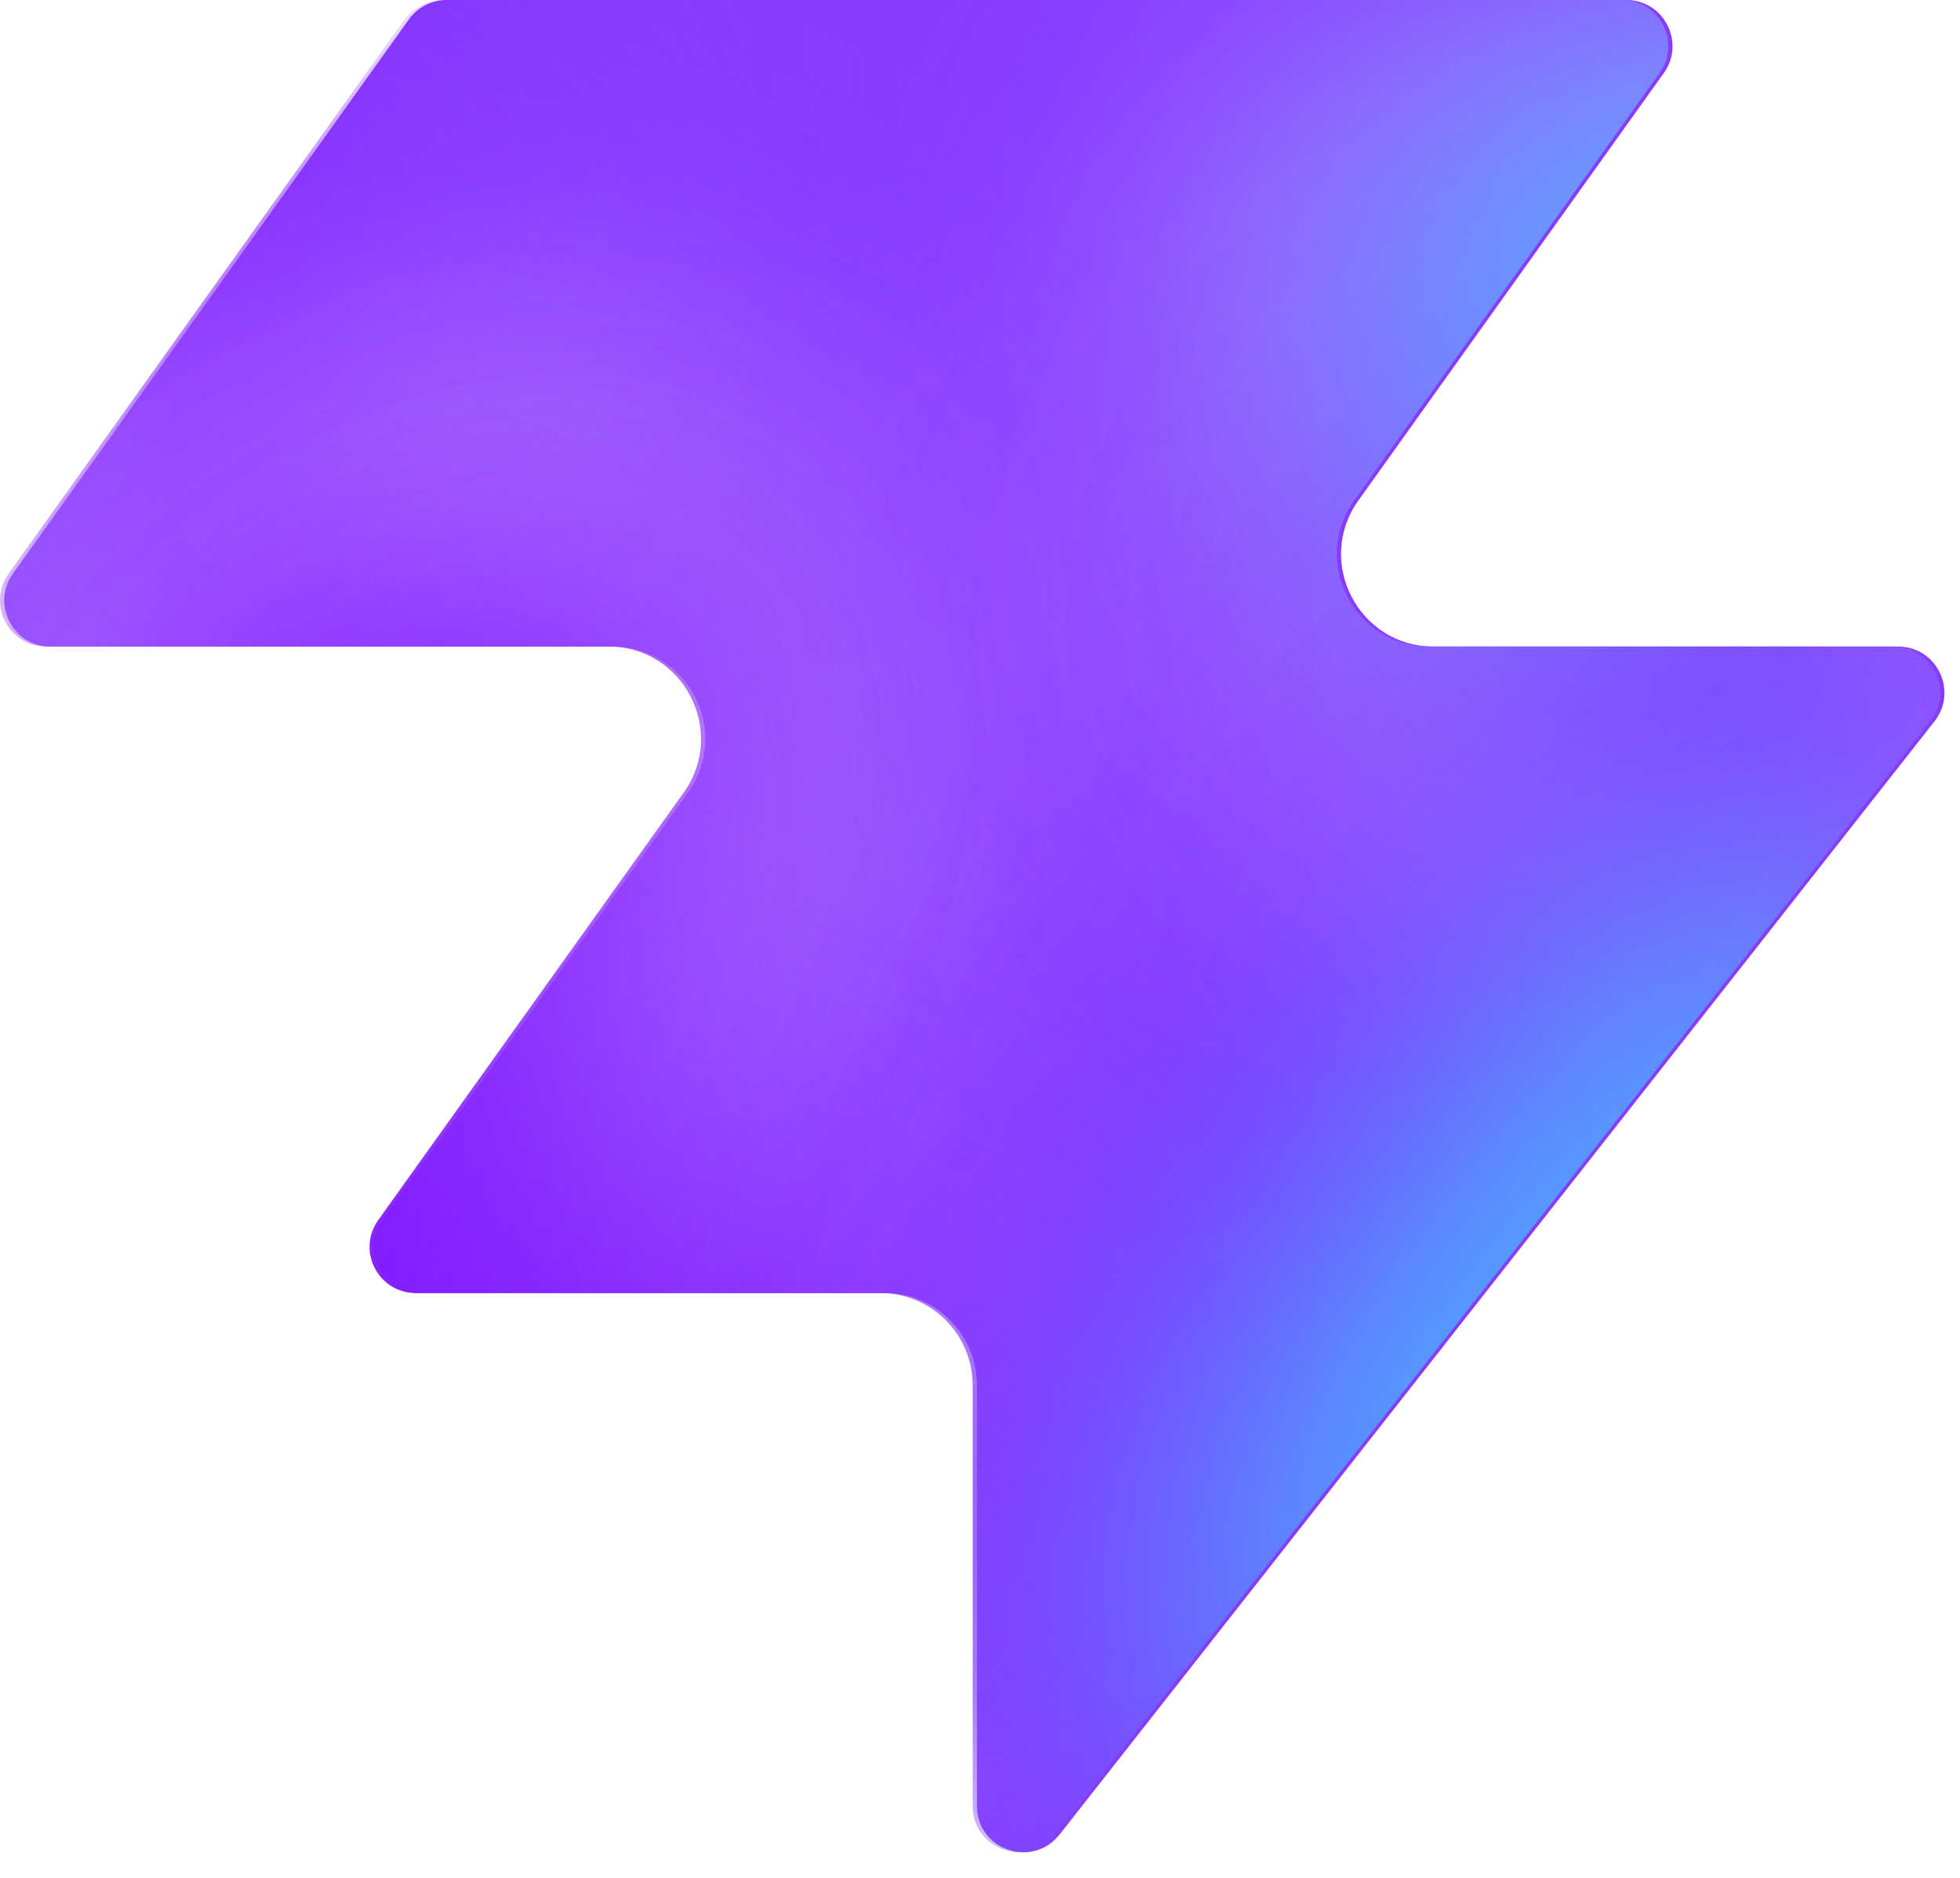
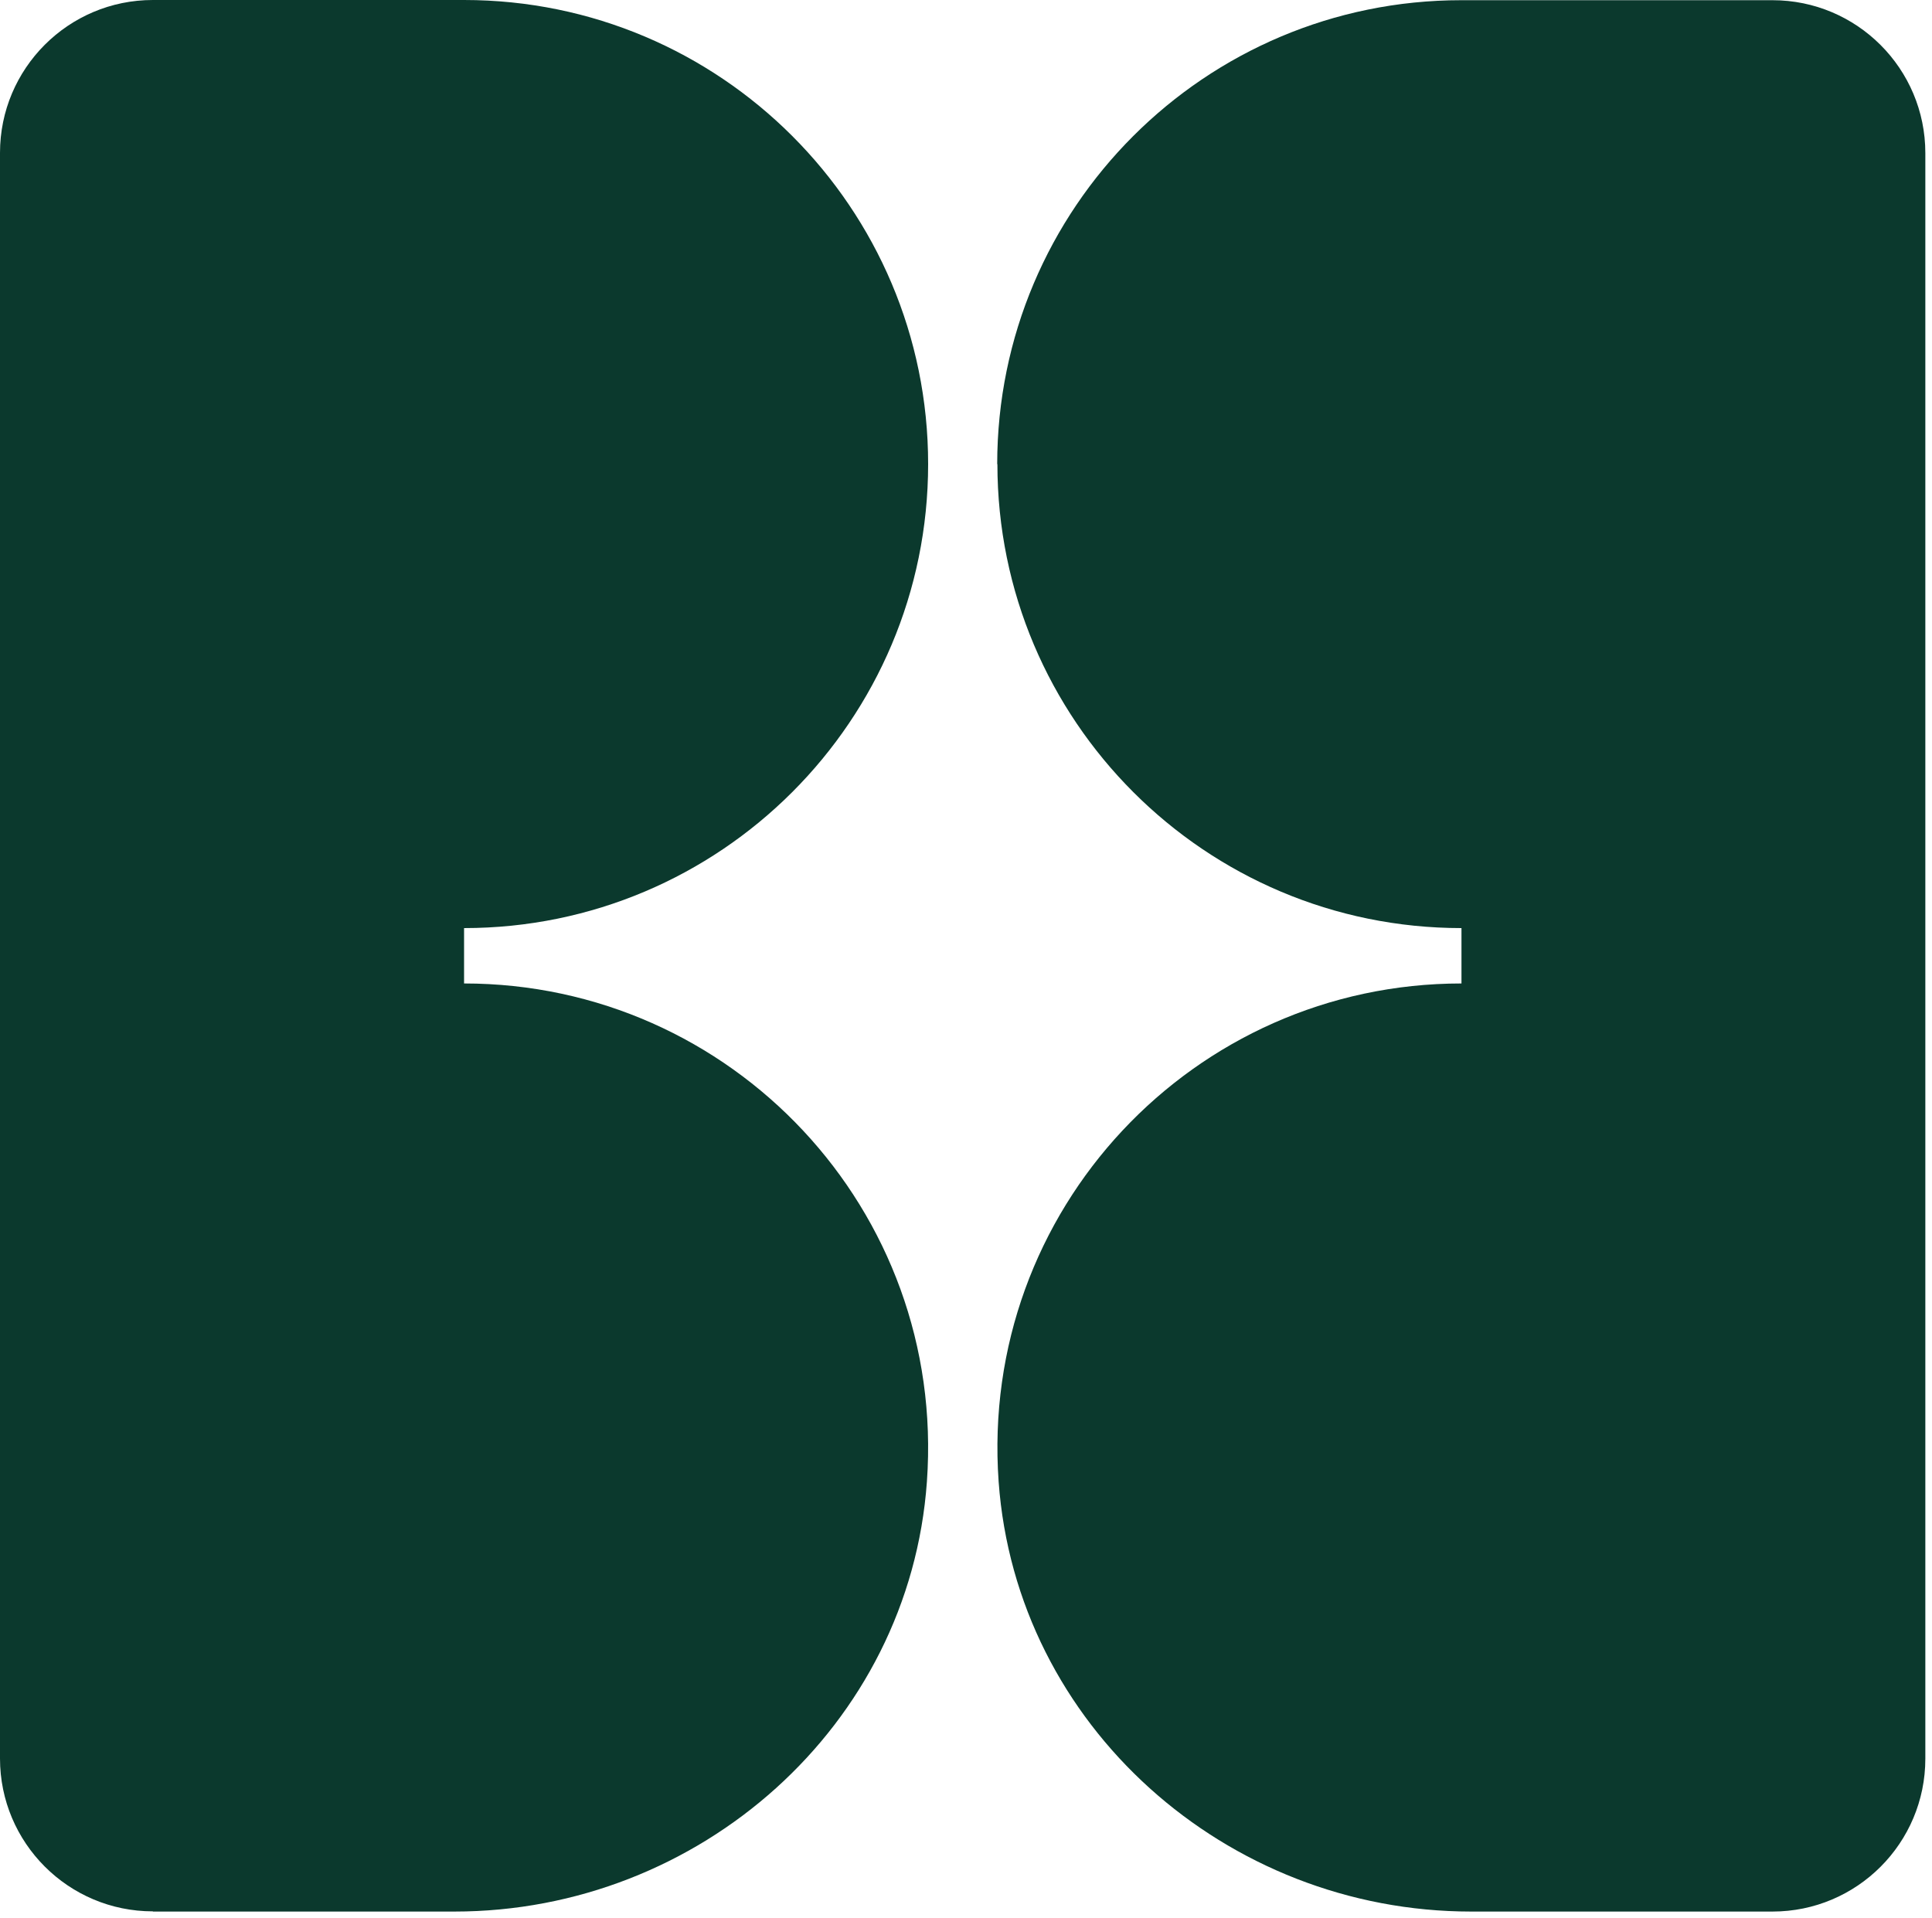
- <svg xmlns="http://www.w3.org/2000/svg" width="48" height="46" fill="none" viewBox="0 0 48 46">
-   <path fill="#863bff" d="M25.946 44.938c-.664.845-2.021.375-2.021-.698V33.937a2.26 2.26 0 0 0-2.262-2.262H10.287c-.92 0-1.456-1.04-.92-1.788l7.48-10.471c1.07-1.497 0-3.578-1.842-3.578H1.237c-.92 0-1.456-1.04-.92-1.788L10.013.474c.214-.297.556-.474.92-.474h28.894c.92 0 1.456 1.04.92 1.788l-7.48 10.471c-1.07 1.498 0 3.579 1.842 3.579h11.377c.943 0 1.473 1.088.89 1.83L25.947 44.94z" style="fill:#863bff;fill:color(display-p3 .525 .23 1);fill-opacity:1" />
-   <mask id="a" width="48" height="46" x="0" y="0" maskUnits="userSpaceOnUse" style="mask-type:alpha">
-     <path fill="#000" d="M25.842 44.938c-.664.844-2.021.375-2.021-.698V33.937a2.26 2.26 0 0 0-2.262-2.262H10.183c-.92 0-1.456-1.04-.92-1.788l7.48-10.471c1.07-1.498 0-3.579-1.842-3.579H1.133c-.92 0-1.456-1.04-.92-1.787L9.91.473c.214-.297.556-.474.92-.474h28.894c.92 0 1.456 1.04.92 1.788l-7.48 10.471c-1.07 1.498 0 3.578 1.842 3.578h11.377c.943 0 1.473 1.088.89 1.832L25.843 44.94z" style="fill:#000;fill-opacity:1" />
-   </mask>
-   <g mask="url(#a)">
-     <g filter="url(#b)">
-       <ellipse cx="5.508" cy="14.704" fill="#ede6ff" rx="5.508" ry="14.704" style="fill:#ede6ff;fill:color(display-p3 .927 .903 1);fill-opacity:1" transform="matrix(.00324 1 1 -.00324 -4.47 31.516)" />
-     </g>
-     <g filter="url(#c)">
-       <ellipse cx="10.399" cy="29.851" fill="#ede6ff" rx="10.399" ry="29.851" style="fill:#ede6ff;fill:color(display-p3 .927 .903 1);fill-opacity:1" transform="matrix(.00324 1 1 -.00324 -39.328 7.883)" />
-     </g>
-     <g filter="url(#d)">
-       <ellipse cx="5.508" cy="30.487" fill="#7e14ff" rx="5.508" ry="30.487" style="fill:#7e14ff;fill:color(display-p3 .492 .077 1);fill-opacity:1" transform="rotate(89.814 -25.913 -14.639)scale(1 -1)" />
-     </g>
-     <g filter="url(#e)">
-       <ellipse cx="5.508" cy="30.599" fill="#7e14ff" rx="5.508" ry="30.599" style="fill:#7e14ff;fill:color(display-p3 .492 .077 1);fill-opacity:1" transform="rotate(89.814 -32.644 -3.334)scale(1 -1)" />
-     </g>
-     <g filter="url(#f)">
-       <ellipse cx="5.508" cy="30.599" fill="#7e14ff" rx="5.508" ry="30.599" style="fill:#7e14ff;fill:color(display-p3 .492 .077 1);fill-opacity:1" transform="matrix(.00324 1 1 -.00324 -34.34 30.47)" />
-     </g>
-     <g filter="url(#g)">
-       <ellipse cx="14.072" cy="22.078" fill="#ede6ff" rx="14.072" ry="22.078" style="fill:#ede6ff;fill:color(display-p3 .927 .903 1);fill-opacity:1" transform="rotate(93.35 24.506 48.493)scale(-1 1)" />
-     </g>
-     <g filter="url(#h)">
-       <ellipse cx="3.47" cy="21.501" fill="#7e14ff" rx="3.47" ry="21.501" style="fill:#7e14ff;fill:color(display-p3 .492 .077 1);fill-opacity:1" transform="rotate(89.009 28.708 47.59)scale(-1 1)" />
-     </g>
-     <g filter="url(#i)">
-       <ellipse cx="3.47" cy="21.501" fill="#7e14ff" rx="3.47" ry="21.501" style="fill:#7e14ff;fill:color(display-p3 .492 .077 1);fill-opacity:1" transform="rotate(89.009 28.708 47.59)scale(-1 1)" />
-     </g>
-     <g filter="url(#j)">
-       <ellipse cx=".387" cy="8.972" fill="#7e14ff" rx="4.407" ry="29.108" style="fill:#7e14ff;fill:color(display-p3 .492 .077 1);fill-opacity:1" transform="rotate(39.51 .387 8.972)" />
-     </g>
-     <g filter="url(#k)">
-       <ellipse cx="47.523" cy="-6.092" fill="#7e14ff" rx="4.407" ry="29.108" style="fill:#7e14ff;fill:color(display-p3 .492 .077 1);fill-opacity:1" transform="rotate(37.892 47.523 -6.092)" />
-     </g>
-     <g filter="url(#l)">
-       <ellipse cx="41.412" cy="6.333" fill="#47bfff" rx="5.971" ry="9.665" style="fill:#47bfff;fill:color(display-p3 .28 .748 1);fill-opacity:1" transform="rotate(37.892 41.412 6.333)" />
-     </g>
-     <g filter="url(#m)">
-       <ellipse cx="-1.879" cy="38.332" fill="#7e14ff" rx="4.407" ry="29.108" style="fill:#7e14ff;fill:color(display-p3 .492 .077 1);fill-opacity:1" transform="rotate(37.892 -1.88 38.332)" />
-     </g>
-     <g filter="url(#n)">
-       <ellipse cx="-1.879" cy="38.332" fill="#7e14ff" rx="4.407" ry="29.108" style="fill:#7e14ff;fill:color(display-p3 .492 .077 1);fill-opacity:1" transform="rotate(37.892 -1.88 38.332)" />
-     </g>
-     <g filter="url(#o)">
-       <ellipse cx="35.651" cy="29.907" fill="#7e14ff" rx="4.407" ry="29.108" style="fill:#7e14ff;fill:color(display-p3 .492 .077 1);fill-opacity:1" transform="rotate(37.892 35.651 29.907)" />
-     </g>
-     <g filter="url(#p)">
-       <ellipse cx="38.418" cy="32.4" fill="#47bfff" rx="5.971" ry="15.297" style="fill:#47bfff;fill:color(display-p3 .28 .748 1);fill-opacity:1" transform="rotate(37.892 38.418 32.4)" />
-     </g>
-   </g>
-   <defs>
-     <filter id="b" width="60.045" height="41.654" x="-19.77" y="16.149" color-interpolation-filters="sRGB" filterUnits="userSpaceOnUse">
-       <feFlood flood-opacity="0" result="BackgroundImageFix" />
-       <feBlend in="SourceGraphic" in2="BackgroundImageFix" result="shape" />
-       <feGaussianBlur result="effect1_foregroundBlur_2002_17158" stdDeviation="7.659" />
-     </filter>
-     <filter id="c" width="90.34" height="51.437" x="-54.613" y="-7.533" color-interpolation-filters="sRGB" filterUnits="userSpaceOnUse">
-       <feFlood flood-opacity="0" result="BackgroundImageFix" />
-       <feBlend in="SourceGraphic" in2="BackgroundImageFix" result="shape" />
-       <feGaussianBlur result="effect1_foregroundBlur_2002_17158" stdDeviation="7.659" />
-     </filter>
-     <filter id="d" width="79.355" height="29.4" x="-49.64" y="2.03" color-interpolation-filters="sRGB" filterUnits="userSpaceOnUse">
-       <feFlood flood-opacity="0" result="BackgroundImageFix" />
-       <feBlend in="SourceGraphic" in2="BackgroundImageFix" result="shape" />
-       <feGaussianBlur result="effect1_foregroundBlur_2002_17158" stdDeviation="4.596" />
-     </filter>
-     <filter id="e" width="79.579" height="29.4" x="-45.045" y="20.029" color-interpolation-filters="sRGB" filterUnits="userSpaceOnUse">
-       <feFlood flood-opacity="0" result="BackgroundImageFix" />
-       <feBlend in="SourceGraphic" in2="BackgroundImageFix" result="shape" />
-       <feGaussianBlur result="effect1_foregroundBlur_2002_17158" stdDeviation="4.596" />
-     </filter>
-     <filter id="f" width="79.579" height="29.4" x="-43.513" y="21.178" color-interpolation-filters="sRGB" filterUnits="userSpaceOnUse">
-       <feFlood flood-opacity="0" result="BackgroundImageFix" />
-       <feBlend in="SourceGraphic" in2="BackgroundImageFix" result="shape" />
-       <feGaussianBlur result="effect1_foregroundBlur_2002_17158" stdDeviation="4.596" />
-     </filter>
-     <filter id="g" width="74.749" height="58.852" x="15.756" y="-17.901" color-interpolation-filters="sRGB" filterUnits="userSpaceOnUse">
-       <feFlood flood-opacity="0" result="BackgroundImageFix" />
-       <feBlend in="SourceGraphic" in2="BackgroundImageFix" result="shape" />
-       <feGaussianBlur result="effect1_foregroundBlur_2002_17158" stdDeviation="7.659" />
-     </filter>
-     <filter id="h" width="61.377" height="25.362" x="23.548" y="2.284" color-interpolation-filters="sRGB" filterUnits="userSpaceOnUse">
-       <feFlood flood-opacity="0" result="BackgroundImageFix" />
-       <feBlend in="SourceGraphic" in2="BackgroundImageFix" result="shape" />
-       <feGaussianBlur result="effect1_foregroundBlur_2002_17158" stdDeviation="4.596" />
-     </filter>
-     <filter id="i" width="61.377" height="25.362" x="23.548" y="2.284" color-interpolation-filters="sRGB" filterUnits="userSpaceOnUse">
-       <feFlood flood-opacity="0" result="BackgroundImageFix" />
-       <feBlend in="SourceGraphic" in2="BackgroundImageFix" result="shape" />
-       <feGaussianBlur result="effect1_foregroundBlur_2002_17158" stdDeviation="4.596" />
-     </filter>
-     <filter id="j" width="56.045" height="63.649" x="-27.636" y="-22.853" color-interpolation-filters="sRGB" filterUnits="userSpaceOnUse">
-       <feFlood flood-opacity="0" result="BackgroundImageFix" />
-       <feBlend in="SourceGraphic" in2="BackgroundImageFix" result="shape" />
-       <feGaussianBlur result="effect1_foregroundBlur_2002_17158" stdDeviation="4.596" />
-     </filter>
-     <filter id="k" width="54.814" height="64.646" x="20.116" y="-38.415" color-interpolation-filters="sRGB" filterUnits="userSpaceOnUse">
-       <feFlood flood-opacity="0" result="BackgroundImageFix" />
-       <feBlend in="SourceGraphic" in2="BackgroundImageFix" result="shape" />
-       <feGaussianBlur result="effect1_foregroundBlur_2002_17158" stdDeviation="4.596" />
-     </filter>
-     <filter id="l" width="33.541" height="35.313" x="24.641" y="-11.323" color-interpolation-filters="sRGB" filterUnits="userSpaceOnUse">
-       <feFlood flood-opacity="0" result="BackgroundImageFix" />
-       <feBlend in="SourceGraphic" in2="BackgroundImageFix" result="shape" />
-       <feGaussianBlur result="effect1_foregroundBlur_2002_17158" stdDeviation="4.596" />
-     </filter>
-     <filter id="m" width="54.814" height="64.646" x="-29.286" y="6.009" color-interpolation-filters="sRGB" filterUnits="userSpaceOnUse">
-       <feFlood flood-opacity="0" result="BackgroundImageFix" />
-       <feBlend in="SourceGraphic" in2="BackgroundImageFix" result="shape" />
-       <feGaussianBlur result="effect1_foregroundBlur_2002_17158" stdDeviation="4.596" />
-     </filter>
-     <filter id="n" width="54.814" height="64.646" x="-29.286" y="6.009" color-interpolation-filters="sRGB" filterUnits="userSpaceOnUse">
-       <feFlood flood-opacity="0" result="BackgroundImageFix" />
-       <feBlend in="SourceGraphic" in2="BackgroundImageFix" result="shape" />
-       <feGaussianBlur result="effect1_foregroundBlur_2002_17158" stdDeviation="4.596" />
-     </filter>
-     <filter id="o" width="54.814" height="64.646" x="8.244" y="-2.416" color-interpolation-filters="sRGB" filterUnits="userSpaceOnUse">
-       <feFlood flood-opacity="0" result="BackgroundImageFix" />
-       <feBlend in="SourceGraphic" in2="BackgroundImageFix" result="shape" />
-       <feGaussianBlur result="effect1_foregroundBlur_2002_17158" stdDeviation="4.596" />
-     </filter>
-     <filter id="p" width="39.409" height="43.623" x="18.713" y="10.588" color-interpolation-filters="sRGB" filterUnits="userSpaceOnUse">
-       <feFlood flood-opacity="0" result="BackgroundImageFix" />
-       <feBlend in="SourceGraphic" in2="BackgroundImageFix" result="shape" />
-       <feGaussianBlur result="effect1_foregroundBlur_2002_17158" stdDeviation="4.596" />
-     </filter>
-   </defs>
+ <svg xmlns="http://www.w3.org/2000/svg" width="267" height="265" viewBox="0 0 267 265" fill="none">
+   <path d="M137.84 64.133C137.84 99.547 166.561 128.267 201.974 128.267V135.92C164.979 135.92 135.327 167.21 138.01 204.77C140.438 238.517 169.469 264.187 203.301 264.187H244.956C256.619 264.187 266.079 254.727 266.079 243.063V21.152C266.079 9.489 256.619 0.028 244.956 0.028H201.946C166.532 0.028 137.812 28.748 137.812 64.162L137.84 64.133Z" fill="#0B392D" />
+   <path d="M21.152 264.187H62.806C96.638 264.187 125.697 238.517 128.098 204.77C130.78 167.21 101.128 135.92 64.133 135.92V128.267C99.547 128.267 128.267 99.547 128.267 64.133C128.267 28.72 99.547 0 64.133 0H21.124C9.46 0 0 9.46 0 21.124V243.035C0 254.698 9.46 264.159 21.124 264.159L21.152 264.187Z" fill="#0B392D" />
+   <style>@media (prefers-color-scheme: light) { :root { filter: none; } }
+ @media (prefers-color-scheme: dark) { :root { filter: contrast(0.385) brightness(4.5); } }
+ </style>
</svg>
